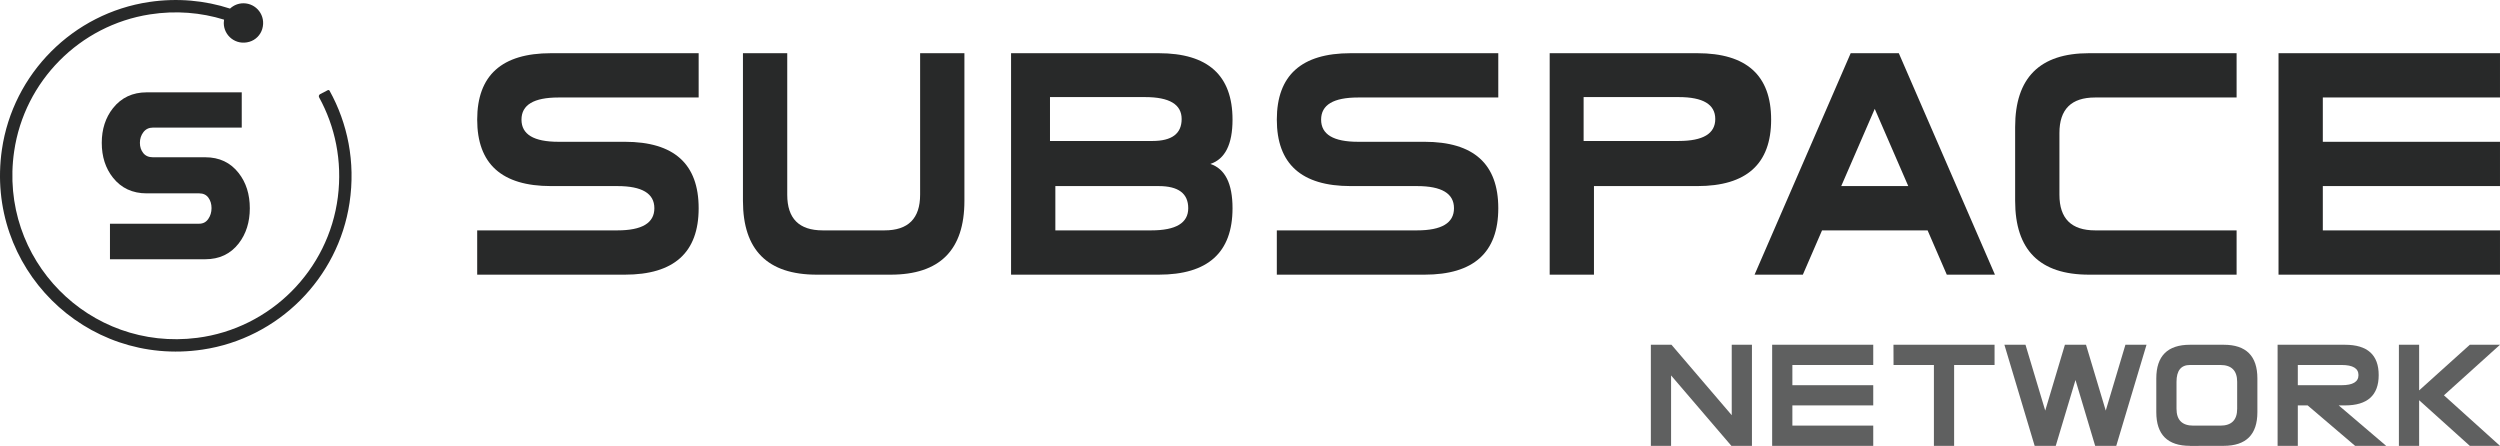
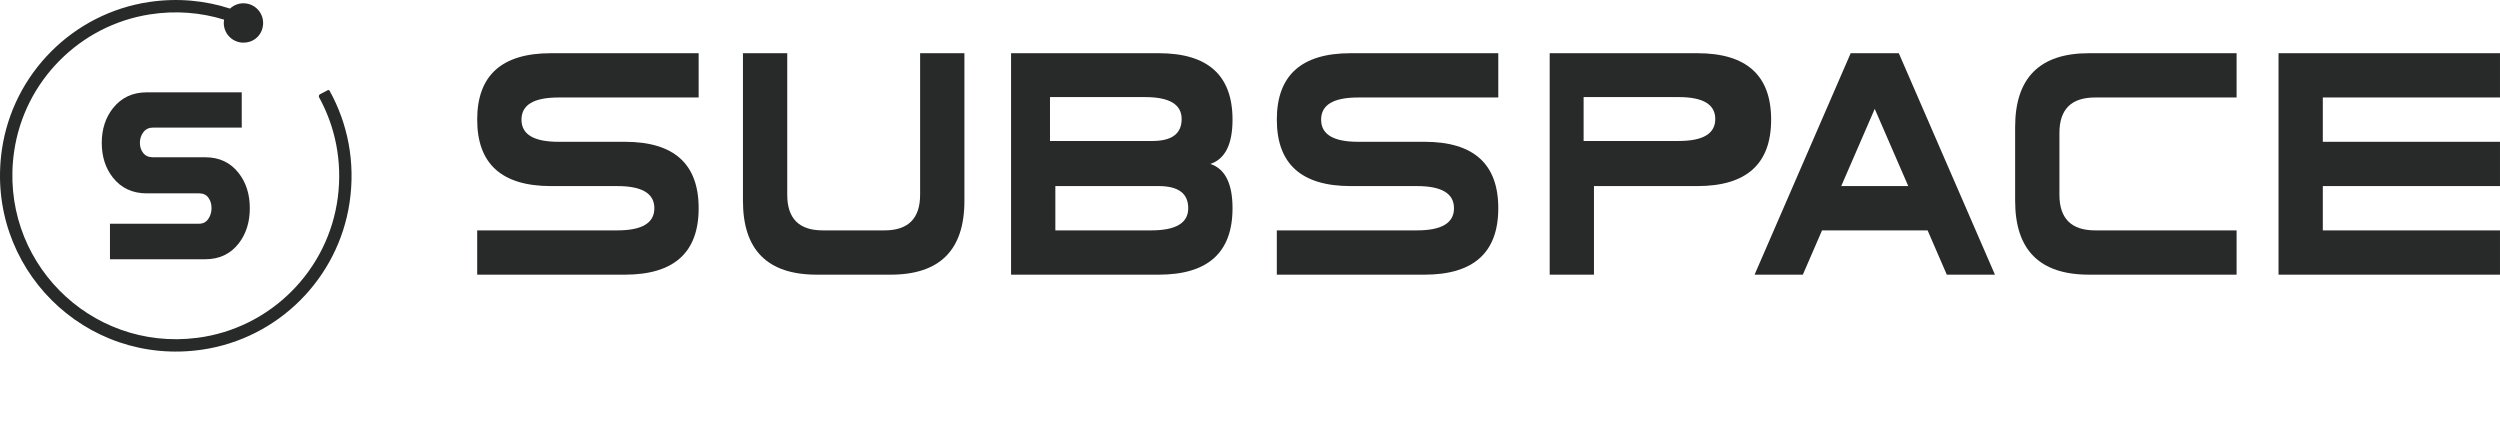
<svg xmlns="http://www.w3.org/2000/svg" width="853.69pt" height="152.27pt" viewBox="0 0 853.69 152.27" version="1.1">
  <defs>
    <clipPath id="clip1">
      <path d="M 778 18 L 853.691 18 L 853.691 94 L 778 94 Z M 778 18 " />
    </clipPath>
    <clipPath id="clip2">
      <path d="M 563 117 L 599 117 L 599 152.27 L 563 152.27 Z M 563 117 " />
    </clipPath>
    <clipPath id="clip3">
      <path d="M 605 117 L 640 117 L 640 152.27 L 605 152.27 Z M 605 117 " />
    </clipPath>
    <clipPath id="clip4">
      <path d="M 646 117 L 682 117 L 682 152.27 L 646 152.27 Z M 646 117 " />
    </clipPath>
    <clipPath id="clip5">
      <path d="M 684 117 L 733 117 L 733 152.27 L 684 152.27 Z M 684 117 " />
    </clipPath>
    <clipPath id="clip6">
      <path d="M 736 117 L 771 117 L 771 152.27 L 736 152.27 Z M 736 117 " />
    </clipPath>
    <clipPath id="clip7">
      <path d="M 777 117 L 815 117 L 815 152.27 L 777 152.27 Z M 777 117 " />
    </clipPath>
    <clipPath id="clip8">
      <path d="M 819 117 L 853.691 117 L 853.691 152.27 L 819 152.27 Z M 819 117 " />
    </clipPath>
  </defs>
  <g id="surface1">
    <path style=" stroke:none;fill-rule:nonzero;fill:rgb(15.697%,16.089%,16.089%);fill-opacity:1;" d="M 188.156 63.543 C 171.352 63.543 162.949 55.98 162.949 40.855 C 162.949 25.73 171.352 18.168 188.156 18.168 L 238.574 18.168 L 238.574 33.293 L 190.68 33.293 C 182.273 33.293 178.074 35.812 178.074 40.855 C 178.074 45.898 182.273 48.418 190.68 48.418 L 213.367 48.418 C 230.172 48.418 238.574 55.98 238.574 71.105 C 238.574 86.23 230.172 93.793 213.367 93.793 L 162.949 93.793 L 162.949 78.668 L 210.844 78.668 C 219.246 78.668 223.449 76.148 223.449 71.105 C 223.449 66.062 219.246 63.543 210.844 63.543 " />
    <path style=" stroke:none;fill-rule:nonzero;fill:rgb(15.697%,16.089%,16.089%);fill-opacity:1;" d="M 314.199 18.168 L 329.324 18.168 L 329.324 68.586 C 329.324 85.391 320.918 93.793 304.113 93.793 L 278.906 93.793 C 262.102 93.793 253.699 85.391 253.699 68.586 L 253.699 18.168 L 268.824 18.168 L 268.824 66.516 C 268.824 74.617 272.855 78.668 280.926 78.668 L 302.047 78.668 C 310.148 78.668 314.199 74.602 314.199 66.469 " />
    <path style=" stroke:none;fill-rule:nonzero;fill:rgb(15.697%,16.089%,16.089%);fill-opacity:1;" d="M 395.672 63.543 L 360.379 63.543 L 360.379 78.668 L 393.148 78.668 C 401.551 78.668 405.754 76.148 405.754 71.105 C 405.754 66.062 402.395 63.543 395.672 63.543 M 393.512 48.141 C 400.172 48.141 403.504 45.641 403.504 40.645 C 403.504 35.652 399.34 33.152 391.016 33.152 L 358.547 33.152 L 358.547 48.141 Z M 395.672 18.168 C 412.477 18.168 420.879 25.73 420.879 40.855 C 420.879 49.258 418.359 54.301 413.316 55.98 C 418.359 57.66 420.879 62.703 420.879 71.105 C 420.879 86.23 412.477 93.793 395.672 93.793 L 345.254 93.793 L 345.254 18.168 " />
    <path style=" stroke:none;fill-rule:nonzero;fill:rgb(15.697%,16.089%,16.089%);fill-opacity:1;" d="M 461.215 63.543 C 444.406 63.543 436.004 55.98 436.004 40.855 C 436.004 25.73 444.406 18.168 461.215 18.168 L 511.629 18.168 L 511.629 33.293 L 463.734 33.293 C 455.328 33.293 451.129 35.812 451.129 40.855 C 451.129 45.898 455.328 48.418 463.734 48.418 L 486.422 48.418 C 503.227 48.418 511.629 55.98 511.629 71.105 C 511.629 86.23 503.227 93.793 486.422 93.793 L 436.004 93.793 L 436.004 78.668 L 483.898 78.668 C 492.301 78.668 496.504 76.148 496.504 71.105 C 496.504 66.062 492.301 63.543 483.898 63.543 " />
    <path style=" stroke:none;fill-rule:nonzero;fill:rgb(15.697%,16.089%,16.089%);fill-opacity:1;" d="M 573.234 48.137 C 581.559 48.137 585.723 45.641 585.723 40.645 C 585.723 35.648 581.559 33.152 573.234 33.152 L 540.766 33.152 L 540.766 48.137 Z M 544.301 93.793 L 529.18 93.793 L 529.18 18.168 L 579.594 18.168 C 596.398 18.168 604.801 25.73 604.801 40.855 C 604.801 55.98 596.398 63.543 579.594 63.543 L 544.301 63.543 " />
    <path style=" stroke:none;fill-rule:nonzero;fill:rgb(15.697%,16.089%,16.089%);fill-opacity:1;" d="M 651.625 63.543 L 640.18 37.176 L 628.738 63.543 Z M 622.184 78.668 L 615.629 93.793 L 599.145 93.793 L 631.965 18.168 L 648.398 18.168 L 681.223 93.793 L 664.785 93.793 L 658.23 78.668 " />
    <path style=" stroke:none;fill-rule:nonzero;fill:rgb(15.697%,16.089%,16.089%);fill-opacity:1;" d="M 763.746 78.668 L 763.746 93.793 L 713.328 93.793 C 696.523 93.793 688.121 85.391 688.121 68.586 L 688.121 43.379 C 688.121 26.57 696.523 18.168 713.328 18.168 L 763.746 18.168 L 763.746 33.293 L 715.398 33.293 C 707.297 33.293 703.246 37.324 703.246 45.395 L 703.246 66.52 C 703.246 74.617 707.312 78.668 715.445 78.668 " />
    <g clip-path="url(#clip1)" clip-rule="nonzero">
      <path style=" stroke:none;fill-rule:nonzero;fill:rgb(15.697%,16.089%,16.089%);fill-opacity:1;" d="M 793.188 78.668 L 853.688 78.668 L 853.688 93.793 L 778.062 93.793 L 778.062 18.168 L 853.688 18.168 L 853.688 33.293 L 793.188 33.293 L 793.188 48.418 L 853.688 48.418 L 853.688 63.543 L 793.188 63.543 " />
    </g>
-     <g clip-path="url(#clip2)" clip-rule="nonzero">
-       <path style=" stroke:none;fill-rule:nonzero;fill:rgb(37.256%,37.646%,37.646%);fill-opacity:1;" d="M 570.633 128.199 L 570.633 152.246 L 563.727 152.246 L 563.727 117.727 L 570.77 117.727 L 591.344 141.777 L 591.344 117.727 L 598.246 117.727 L 598.246 152.246 L 591.227 152.246 " />
-     </g>
-     <g clip-path="url(#clip3)" clip-rule="nonzero">
-       <path style=" stroke:none;fill-rule:nonzero;fill:rgb(37.256%,37.646%,37.646%);fill-opacity:1;" d="M 612.055 145.344 L 639.668 145.344 L 639.668 152.246 L 605.148 152.246 L 605.148 117.727 L 639.668 117.727 L 639.668 124.633 L 612.055 124.633 L 612.055 131.535 L 639.668 131.535 L 639.668 138.438 L 612.055 138.438 " />
-     </g>
-     <g clip-path="url(#clip4)" clip-rule="nonzero">
-       <path style=" stroke:none;fill-rule:nonzero;fill:rgb(37.256%,37.646%,37.646%);fill-opacity:1;" d="M 660.383 124.633 L 646.598 124.633 L 646.574 117.727 L 681.094 117.727 L 681.094 124.633 L 667.285 124.633 L 667.285 152.246 L 660.383 152.246 " />
-     </g>
-     <g clip-path="url(#clip5)" clip-rule="nonzero">
-       <path style=" stroke:none;fill-rule:nonzero;fill:rgb(37.256%,37.646%,37.646%);fill-opacity:1;" d="M 694.785 152.246 L 684.453 117.727 L 691.656 117.727 L 698.398 140.211 L 705.117 117.727 L 712.32 117.727 L 719.062 140.211 L 725.781 117.727 L 732.984 117.727 L 722.652 152.246 L 715.449 152.246 L 708.73 129.762 L 701.988 152.246 " />
-     </g>
-     <g clip-path="url(#clip6)" clip-rule="nonzero">
-       <path style=" stroke:none;fill-rule:nonzero;fill:rgb(37.256%,37.646%,37.646%);fill-opacity:1;" d="M 758.184 145.344 C 762.02 145.344 763.938 143.426 763.938 139.59 L 763.938 130.387 C 763.938 126.551 762.02 124.633 758.184 124.633 L 747.828 124.633 C 744.762 124.633 743.227 126.551 743.227 130.387 L 743.227 139.59 C 743.227 143.426 745.145 145.344 748.98 145.344 Z M 759.336 152.246 L 747.828 152.27 L 747.828 152.246 C 740.16 152.246 736.324 148.41 736.324 140.742 L 736.324 129.234 C 736.324 121.562 740.16 117.727 747.828 117.727 L 759.336 117.727 C 767.008 117.727 770.844 121.562 770.844 129.234 L 770.844 140.742 C 770.844 148.395 767.008 152.23 759.336 152.246 " />
-     </g>
-     <g clip-path="url(#clip7)" clip-rule="nonzero">
-       <path style=" stroke:none;fill-rule:nonzero;fill:rgb(37.256%,37.646%,37.646%);fill-opacity:1;" d="M 799.609 131.535 C 803.441 131.535 805.363 130.387 805.363 128.082 C 805.363 125.781 803.441 124.633 799.609 124.633 L 784.648 124.633 L 784.648 131.535 Z M 788.012 138.438 L 784.648 138.438 L 784.648 152.246 L 777.746 152.246 L 777.746 117.727 L 800.758 117.727 C 808.43 117.727 812.266 121.18 812.266 128.082 C 812.266 134.988 808.43 138.438 800.758 138.438 L 798.617 138.438 L 814.82 152.246 L 804.211 152.246 " />
-     </g>
-     <g clip-path="url(#clip8)" clip-rule="nonzero">
-       <path style=" stroke:none;fill-rule:nonzero;fill:rgb(37.256%,37.646%,37.646%);fill-opacity:1;" d="M 826.074 136.668 L 826.074 152.246 L 819.168 152.246 L 819.168 117.727 L 826.074 117.727 L 826.074 133.309 L 843.379 117.727 L 853.688 117.727 L 834.543 134.988 L 853.688 152.246 L 843.379 152.246 " />
-     </g>
    <path style=" stroke:none;fill-rule:nonzero;fill:rgb(15.697%,16.089%,16.089%);fill-opacity:1;" d="M 82.551 43.574 L 52.207 43.574 C 50.84 43.574 49.758 44.094 48.965 45.133 C 48.168 46.172 47.773 47.387 47.773 48.777 C 47.773 50.145 48.156 51.305 48.918 52.266 C 49.68 53.227 50.777 53.703 52.207 53.703 L 70.086 53.703 C 74.91 53.703 78.723 55.512 81.523 59.121 C 84.043 62.355 85.305 66.355 85.305 71.117 C 85.305 75.848 84.043 79.844 81.523 83.113 C 78.723 86.723 74.91 88.527 70.086 88.527 L 37.551 88.527 L 37.551 76.391 L 68.031 76.391 C 69.34 76.391 70.367 75.855 71.113 74.781 C 71.859 73.707 72.234 72.469 72.234 71.07 C 72.234 69.668 71.875 68.48 71.16 67.5 C 70.441 66.52 69.402 66.027 68.031 66.027 L 50.105 66.027 C 45.254 66.027 41.41 64.242 38.578 60.668 C 36.027 57.465 34.75 53.504 34.75 48.781 C 34.75 44.117 36.027 40.172 38.578 36.941 C 41.441 33.336 45.281 31.531 50.105 31.531 L 82.551 31.531 " />
    <path style=" stroke:none;fill-rule:nonzero;fill:rgb(15.697%,16.089%,16.089%);fill-opacity:1;" d="M 111.934 30.789 L 109.301 32.16 C 108.902 32.367 108.758 32.859 108.973 33.254 C 114.418 43.164 116.941 54.898 115.371 67.289 C 112.195 92.301 92.359 112.164 67.352 115.363 C 30.508 120.082 -0.57 88.602 4.836 51.652 C 8.344 27.672 27.227 8.633 51.176 4.914 C 60.066 3.531 68.641 4.277 76.488 6.703 C 76.5 6.711 76.508 6.723 76.508 6.738 C 76.445 7.098 76.41 7.465 76.41 7.844 C 76.41 12.223 80.59 15.621 85.176 14.266 C 87.273 13.648 88.938 11.984 89.555 9.891 C 90.91 5.305 87.512 1.121 83.133 1.121 C 81.363 1.121 79.762 1.809 78.562 2.922 C 78.555 2.93 78.543 2.93 78.535 2.93 C 70.012 0.16 60.66 -0.762 50.953 0.676 C 24.977 4.527 4.422 25.105 0.648 51.094 C -5.176 91.23 29.02 125.344 69.176 119.375 C 95.027 115.535 115.496 95.078 119.363 69.227 C 121.449 55.281 118.691 42.055 112.535 30.969 C 112.414 30.758 112.148 30.68 111.934 30.789 " />
  </g>
</svg>
